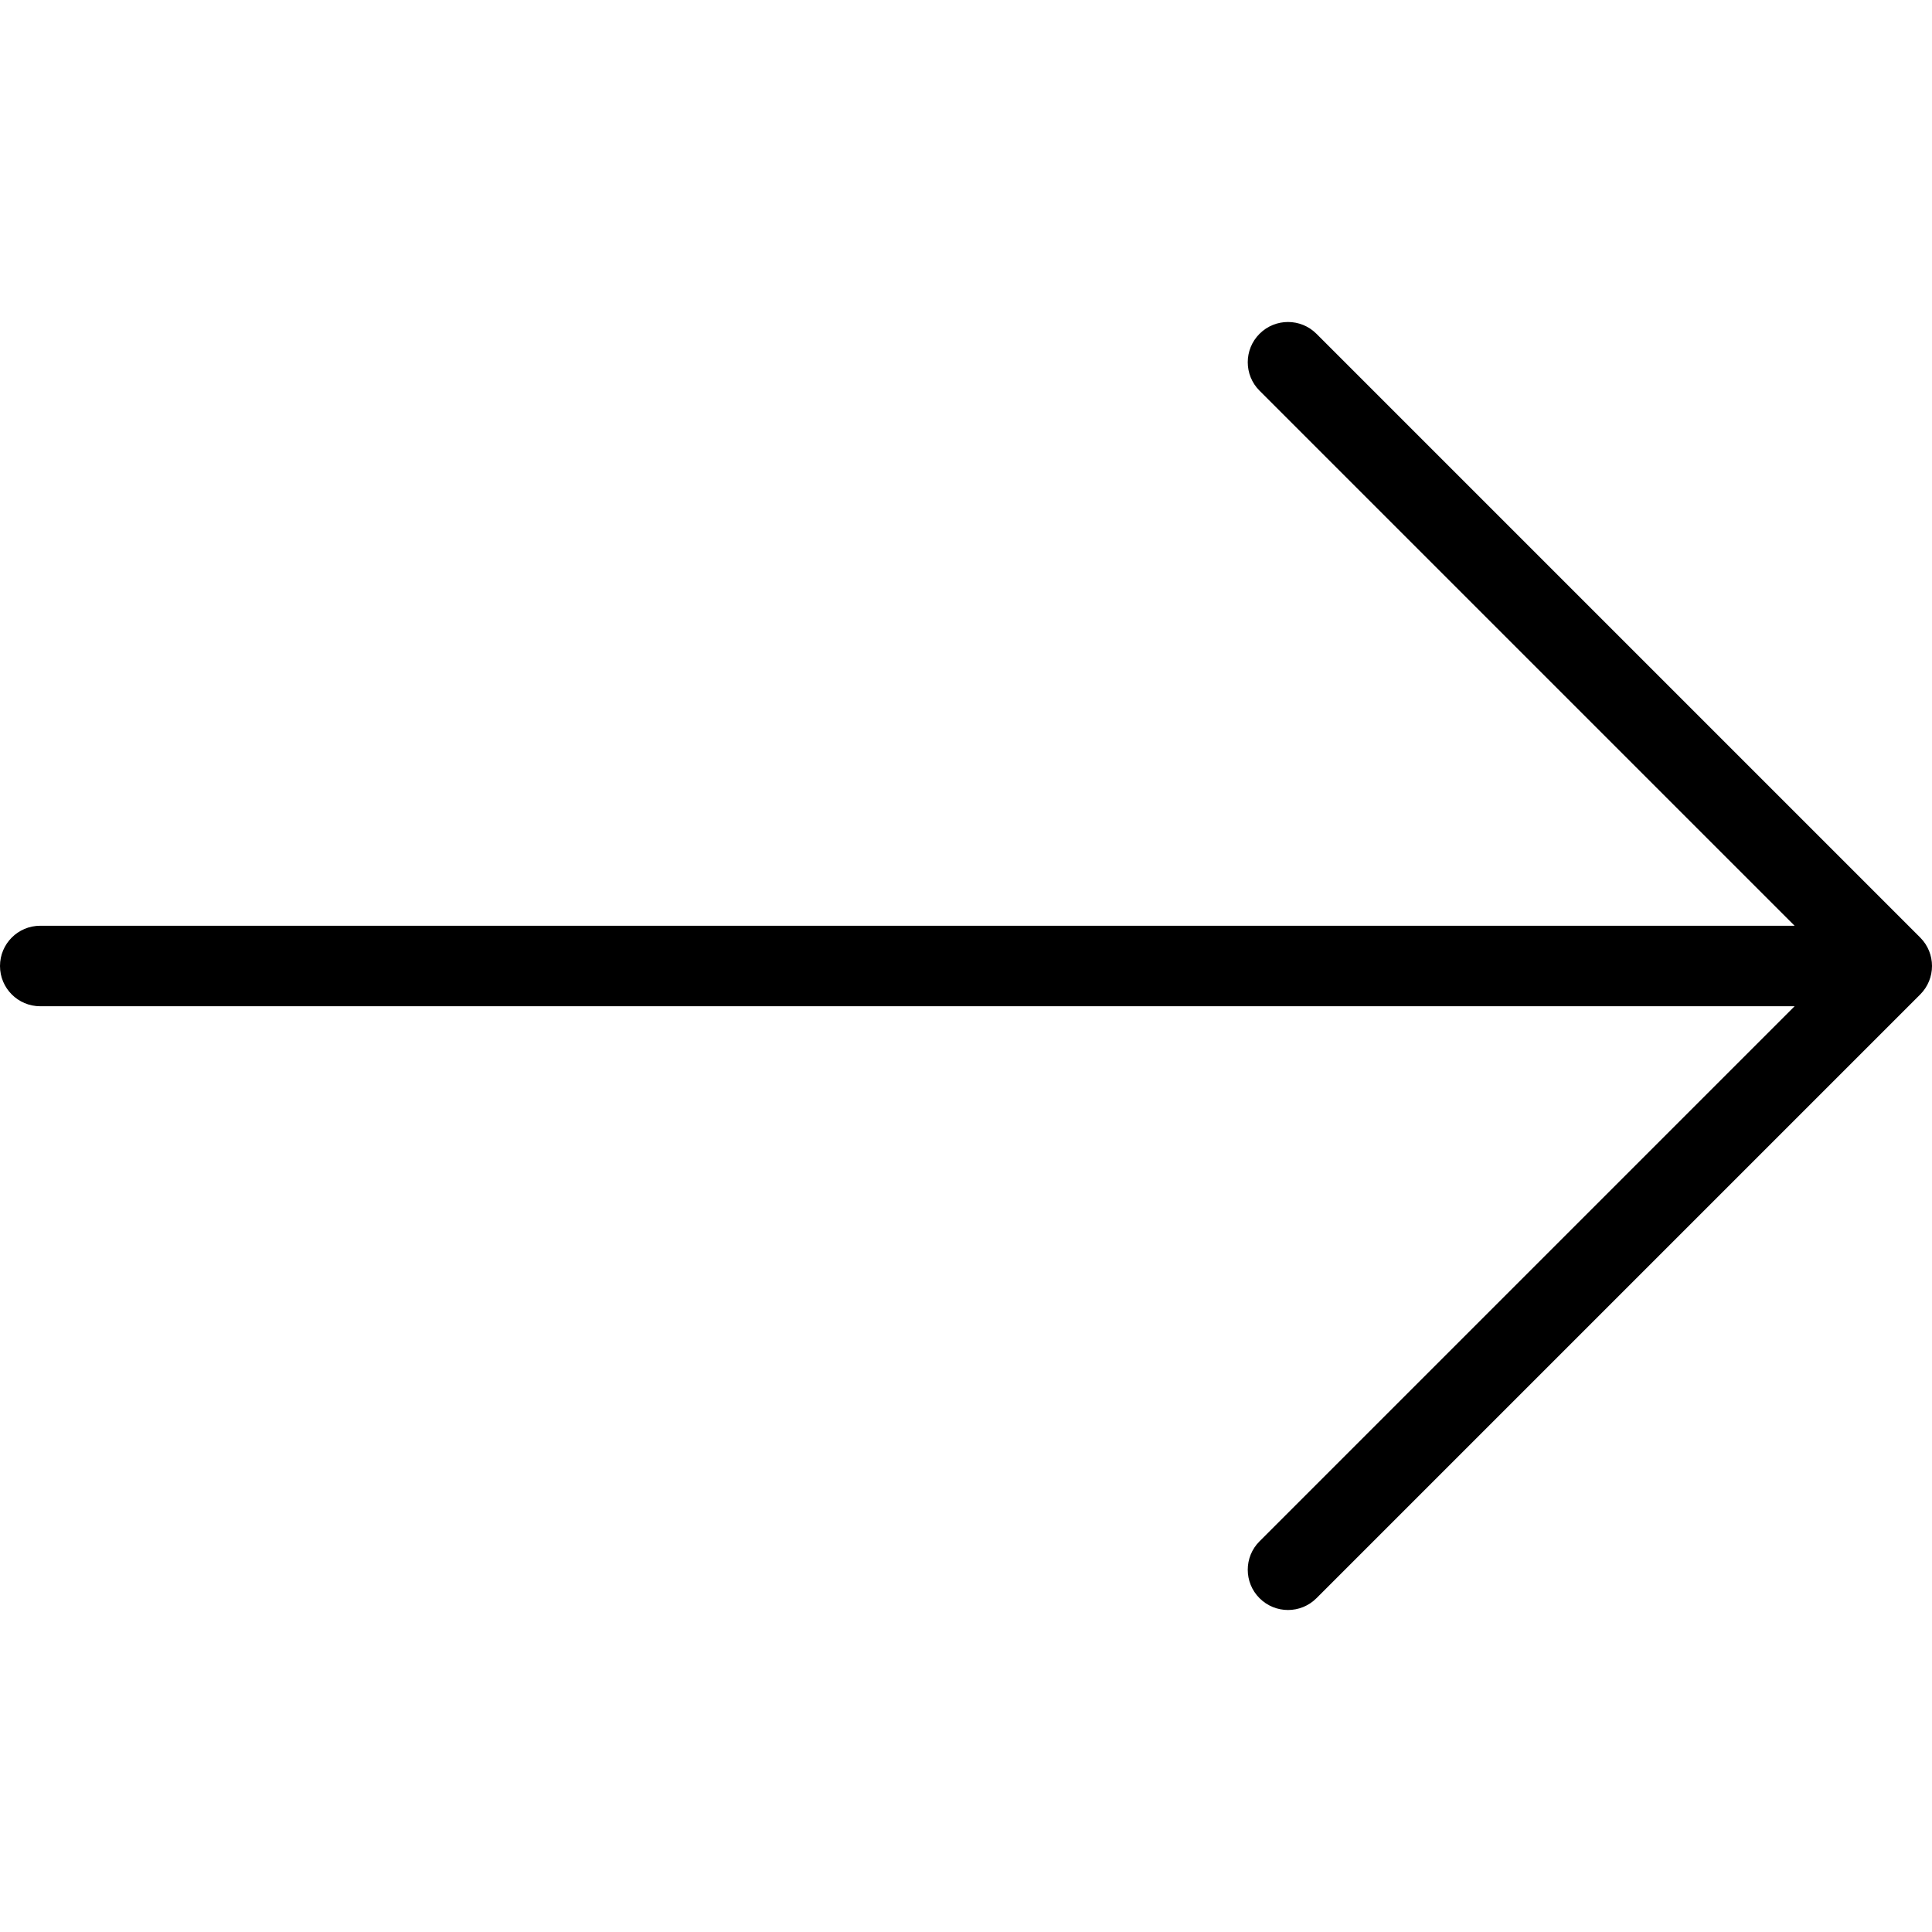
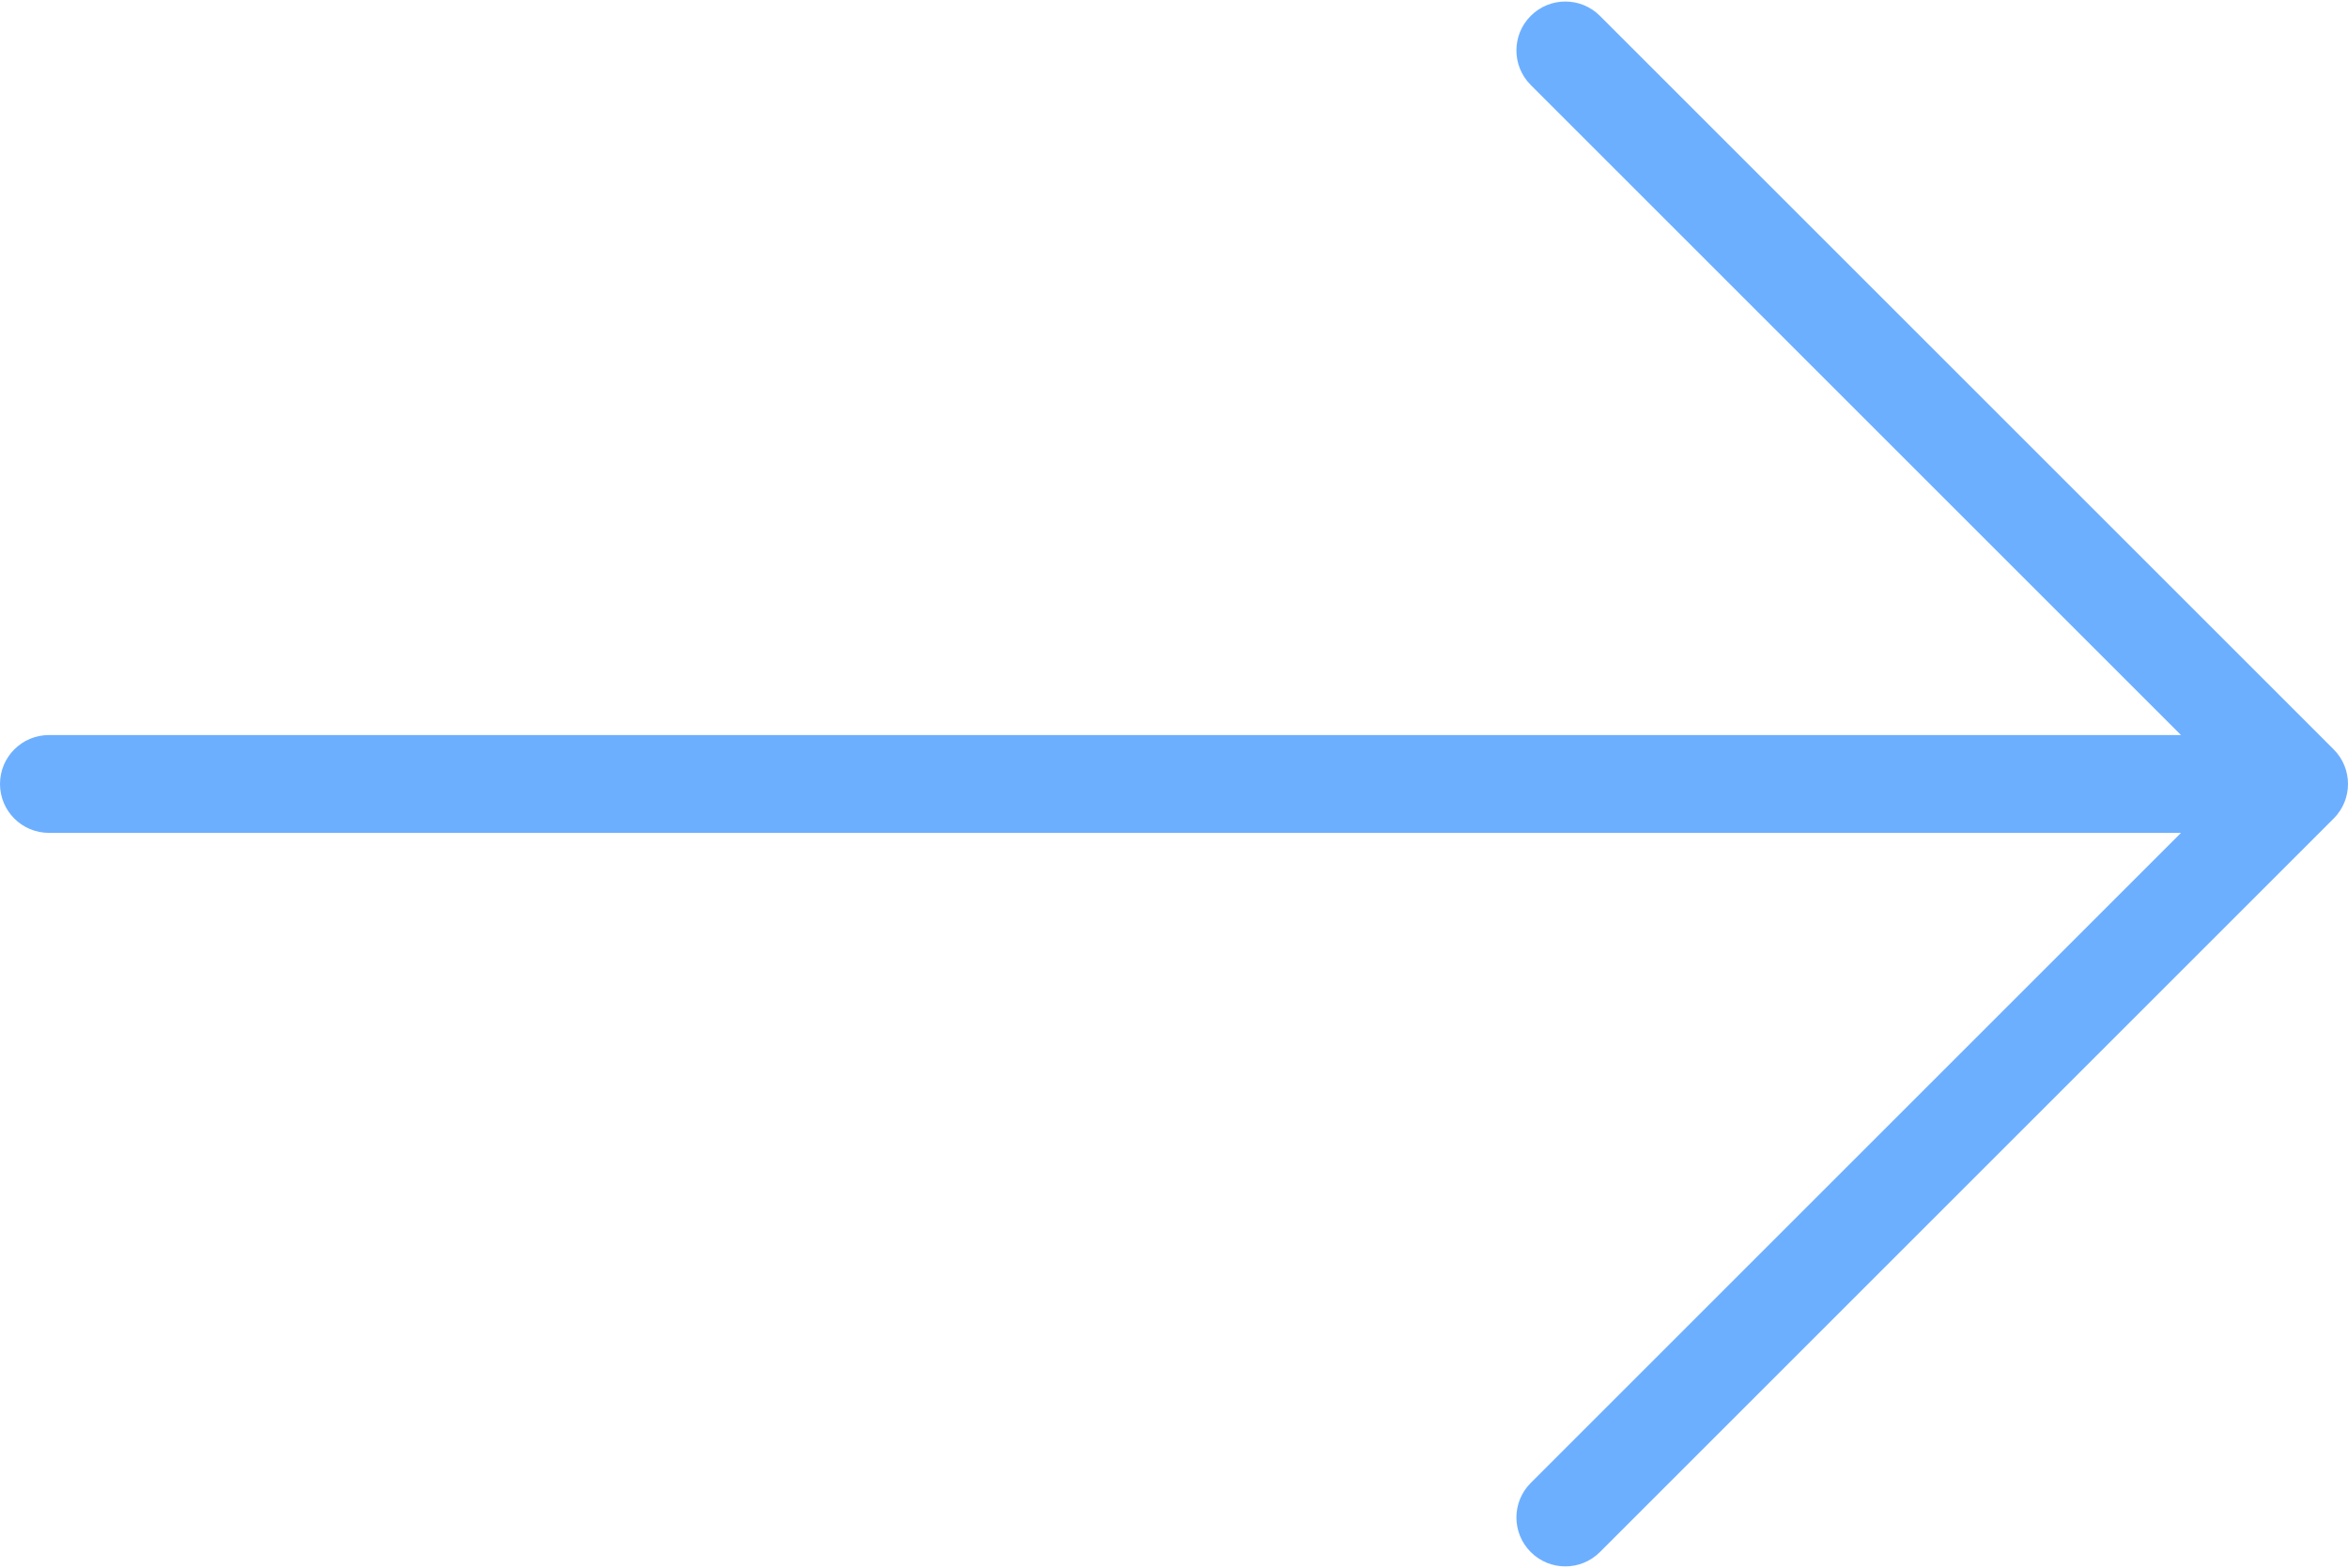
- <svg xmlns="http://www.w3.org/2000/svg" version="1.1" id="Layer_1" x="0px" y="0px" viewBox="0 0 512 512" style="enable-background:new 0 0 512 512;" xml:space="preserve">
-   <g>
-     <g>
-       <path d="M508.875,248.458l-160-160c-4.167-4.167-10.917-4.167-15.083,0c-4.167,4.167-4.167,10.917,0,15.083l141.792,141.792    H10.667C4.771,245.333,0,250.104,0,256s4.771,10.667,10.667,10.667h464.917L333.792,408.458c-4.167,4.167-4.167,10.917,0,15.083    c2.083,2.083,4.813,3.125,7.542,3.125c2.729,0,5.458-1.042,7.542-3.125l160-160C513.042,259.375,513.042,252.625,508.875,248.458z    " />
-     </g>
-   </g>
-   <g>
- </g>
-   <g>
- </g>
-   <g>
- </g>
-   <g>
- </g>
-   <g>
- </g>
-   <g>
- </g>
-   <g>
- </g>
-   <g>
- </g>
-   <g>
- </g>
-   <g>
- </g>
-   <g>
- </g>
-   <g>
- </g>
-   <g>
- </g>
-   <g>
- </g>
-   <g>
- </g>
+ <svg xmlns="http://www.w3.org/2000/svg" width="512" height="342" viewBox="0 0 512 342" fill="none">
+   <path d="M508.875 163.458L348.875 3.458C344.708 -0.709 337.958 -0.709 333.792 3.458C329.625 7.625 329.625 14.375 333.792 18.541L475.584 160.333H10.667C4.771 160.333 0 165.104 0 171C0 176.896 4.771 181.667 10.667 181.667H475.584L333.792 323.458C329.625 327.625 329.625 334.375 333.792 338.541C335.875 340.624 338.605 341.666 341.334 341.666C344.063 341.666 346.792 340.624 348.876 338.541L508.876 178.541C513.042 174.375 513.042 167.625 508.875 163.458Z" fill="#6DAFFF" />
</svg>
